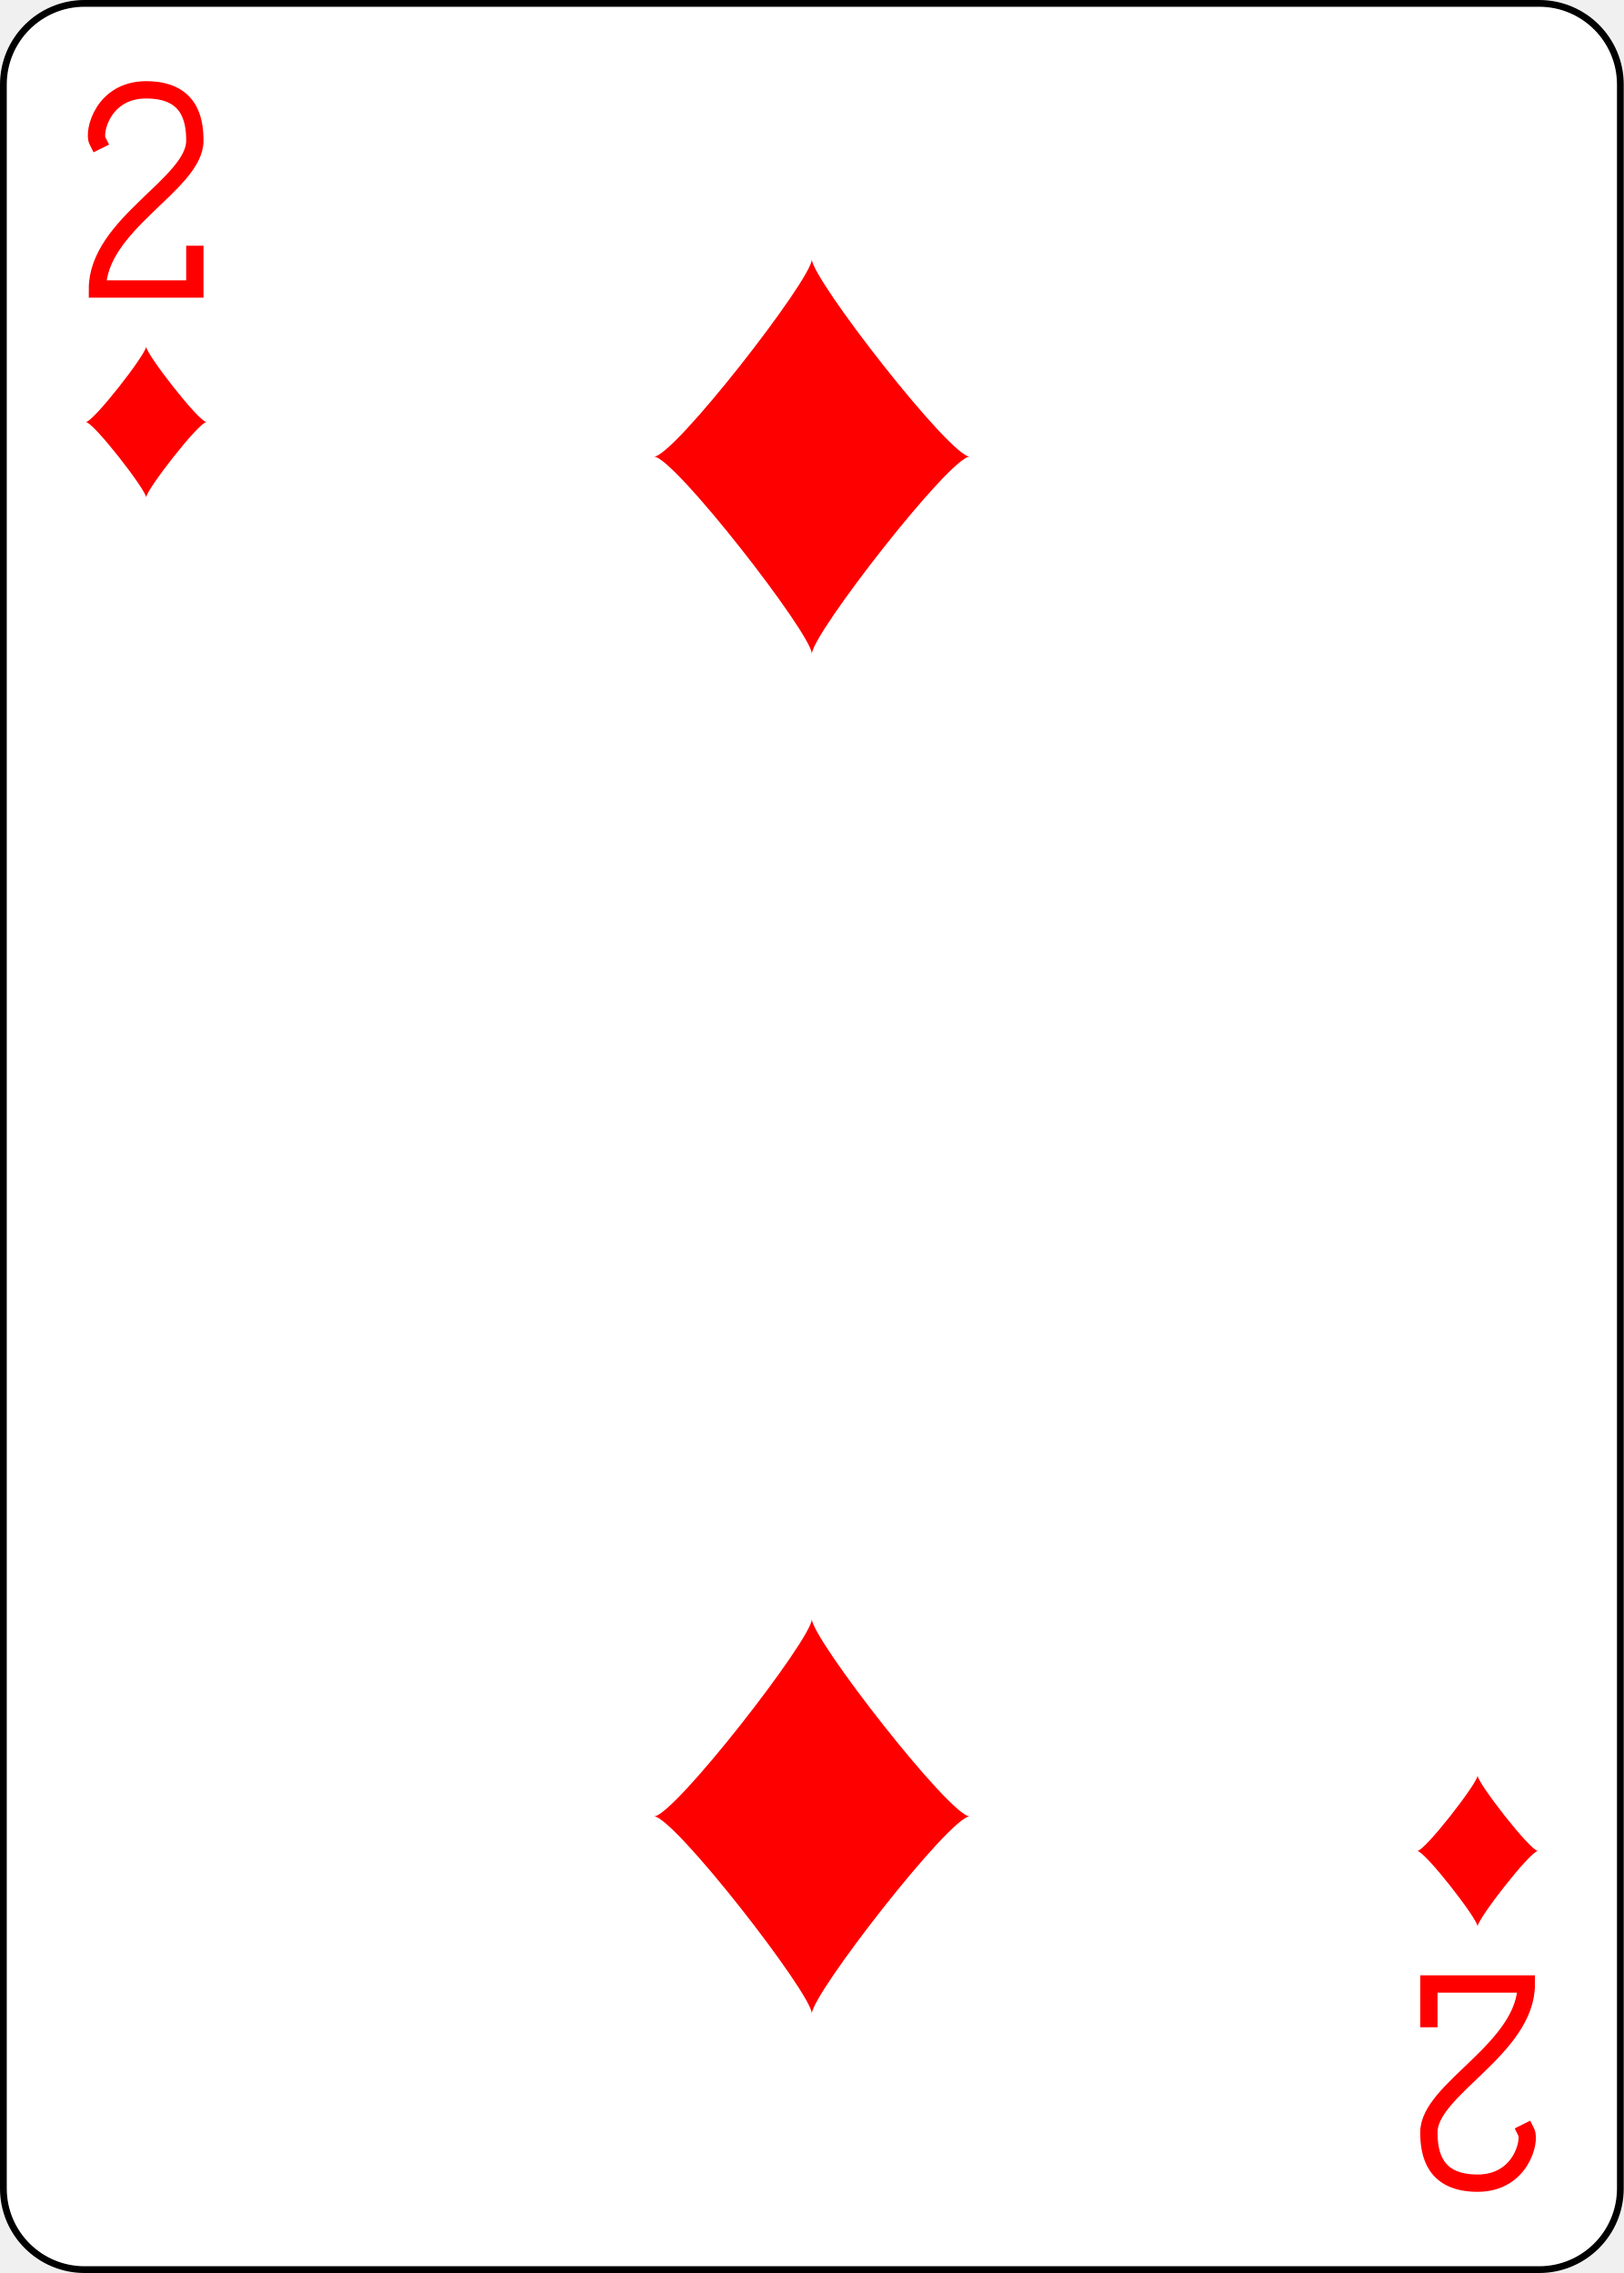
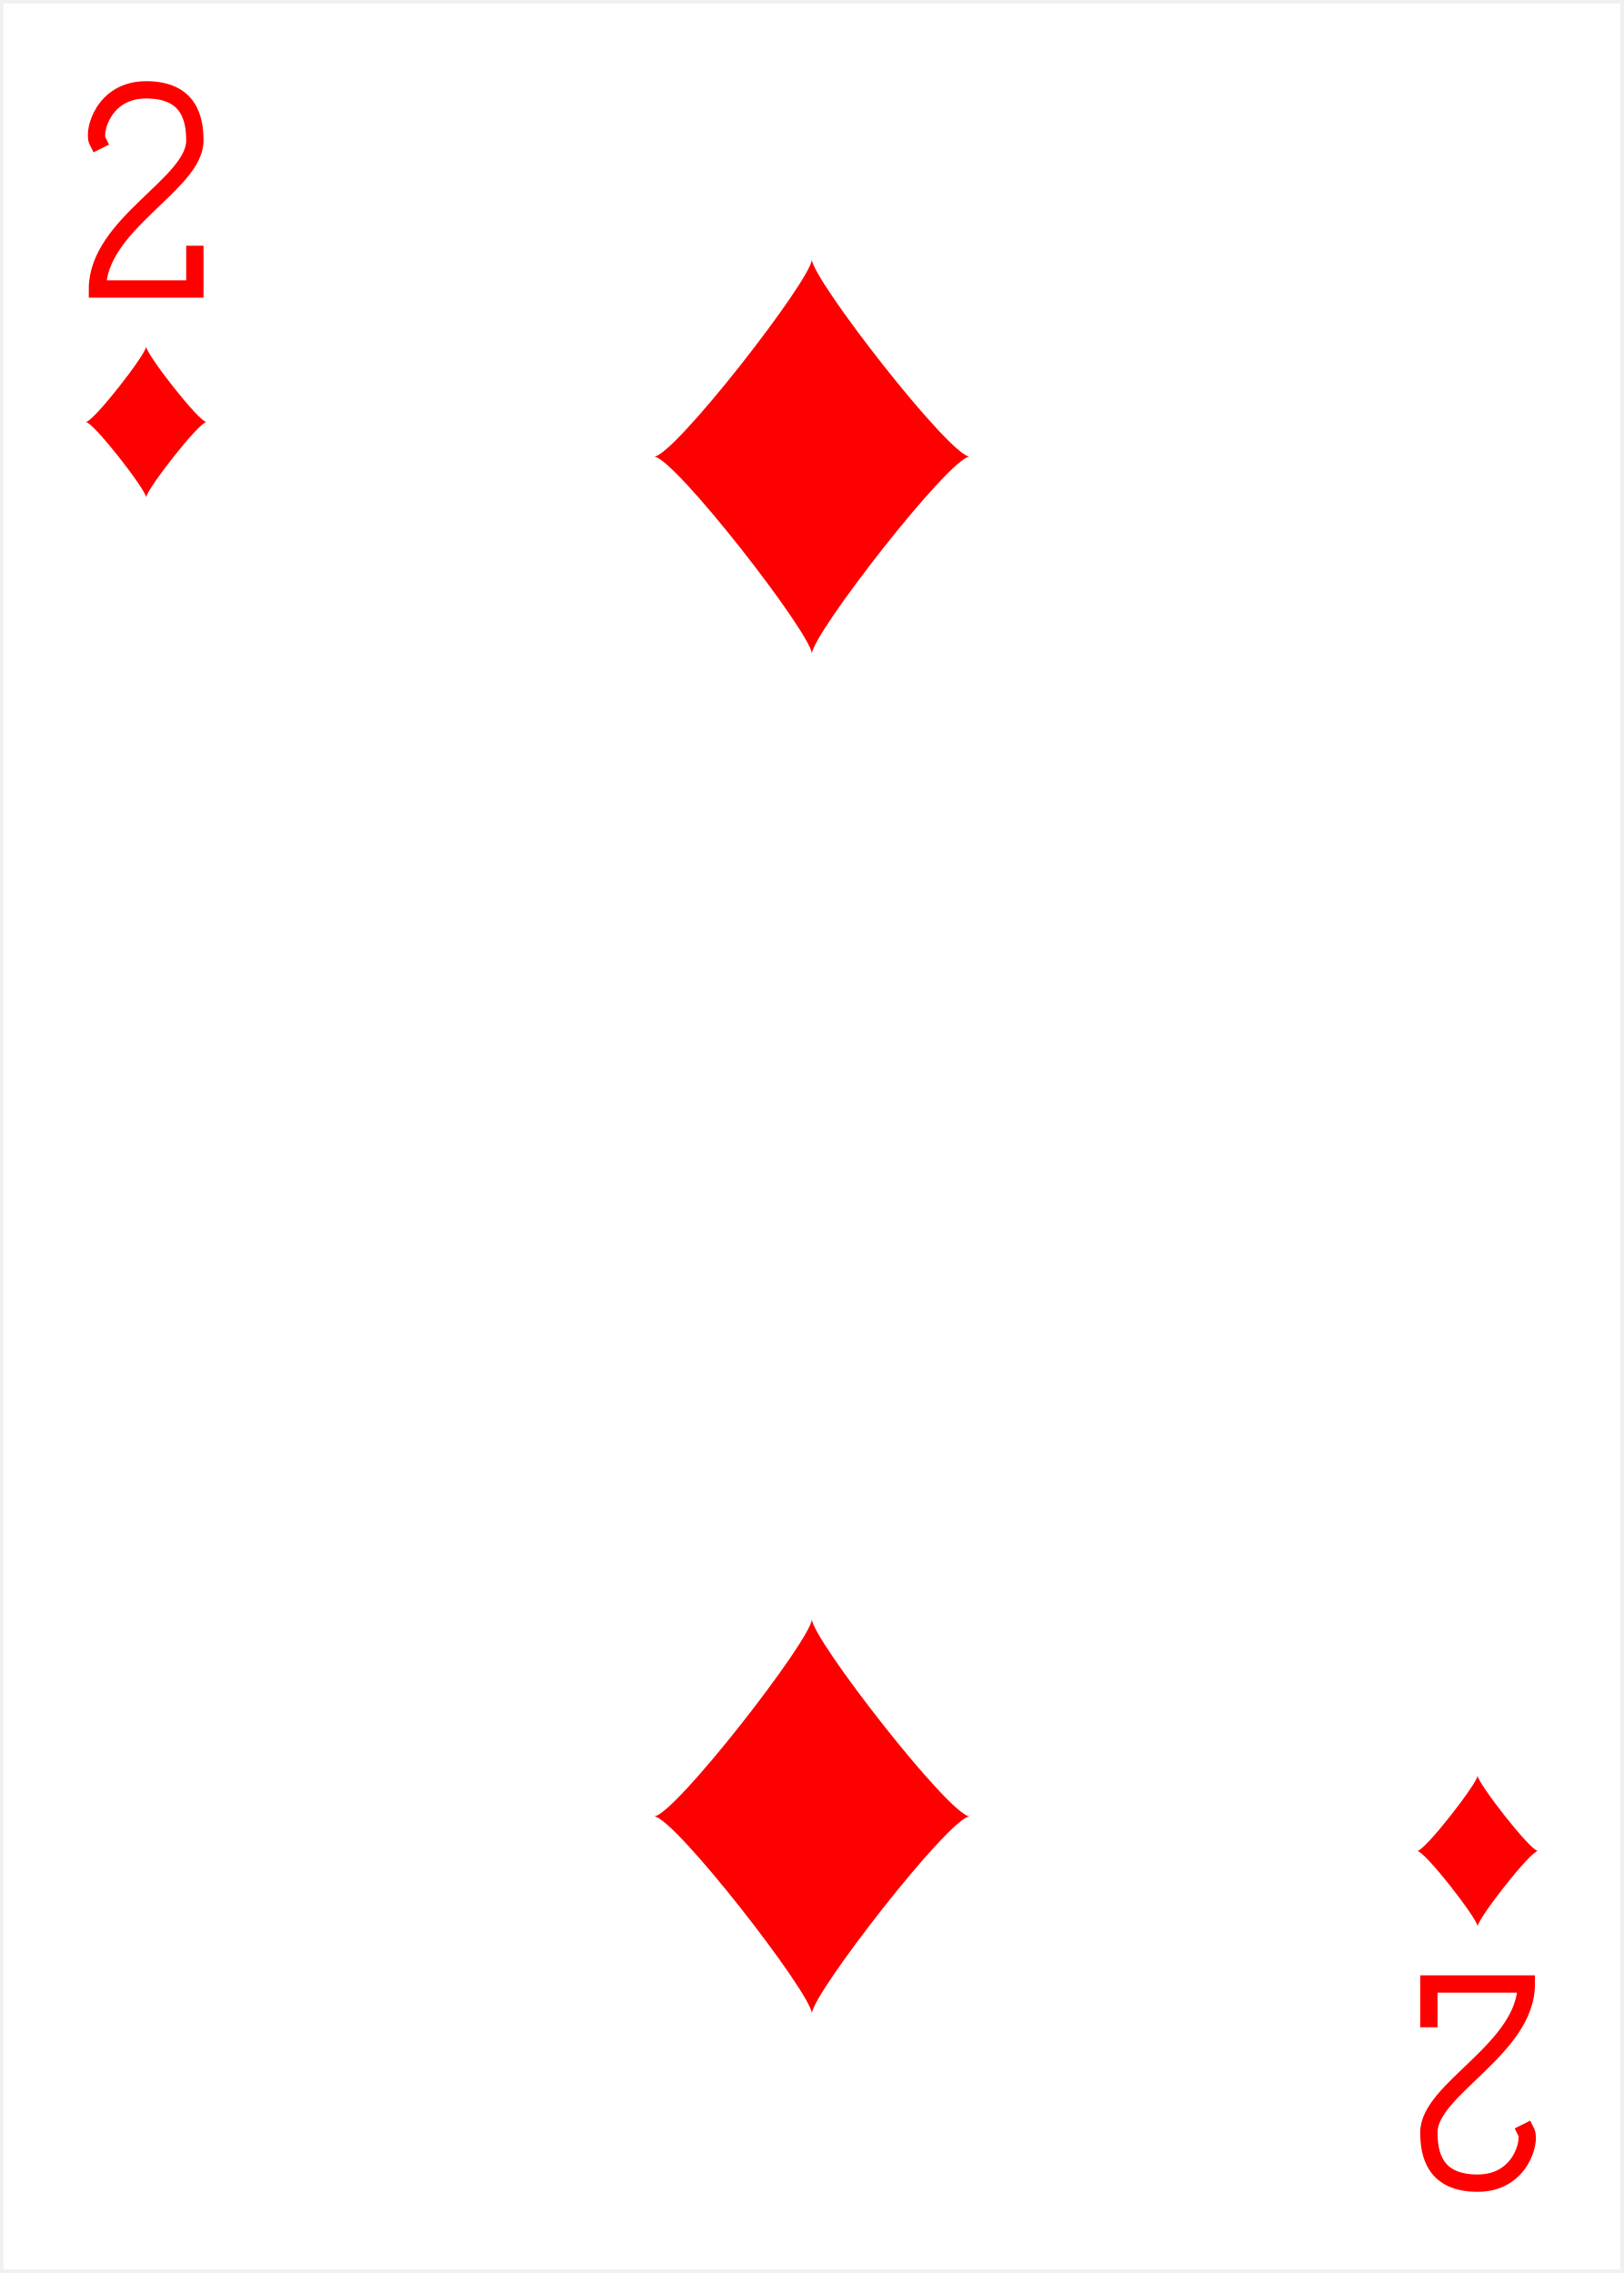
<svg xmlns="http://www.w3.org/2000/svg" xmlns:xlink="http://www.w3.org/1999/xlink" width="2.5in" height="3.5in" viewBox="-120 -168 240 336" preserveAspectRatio="none" class="card" face="2D">
  <symbol id="D" viewBox="-600 -600 1200 1200" preserveAspectRatio="xMinYMid">
    <path d="M-400 0C-350 0 0 -450 0 -500C0 -450 350 0 400 0C350 0 0 450 0 500C0 450 -350 0 -400 0Z" fill="red" />
  </symbol>
  <symbol id="D2" viewBox="-500 -500 1000 1000" preserveAspectRatio="xMinYMid">
    <path d="M-225 -225C-245 -265 -200 -460 0 -460C 200 -460 225 -325 225 -225C225 -25 -225 160 -225 460L225 460L225 300" stroke="red" stroke-width="80" stroke-linecap="square" stroke-miterlimit="1.5" fill="none" />
  </symbol>
-   <rect width="239" height="335" x="-119.5" y="-167.5" rx="12" ry="12" fill="white" stroke="black" />
+   <rect width="239" height="335" x="-119.5" y="-167.5" fill="white" />
  <use xlink:href="#D2" height="32" width="32" x="-114.4" y="-156" />
  <use xlink:href="#D" height="26.769" width="26.769" x="-111.784" y="-119" />
  <use xlink:href="#D" height="70" width="70" x="-35" y="-135.501" />
  <g transform="rotate(180)">
    <use xlink:href="#D2" height="32" width="32" x="-114.4" y="-156" />
    <use xlink:href="#D" height="26.769" width="26.769" x="-111.784" y="-119" />
    <use xlink:href="#D" height="70" width="70" x="-35" y="-135.501" />
  </g>
</svg>
